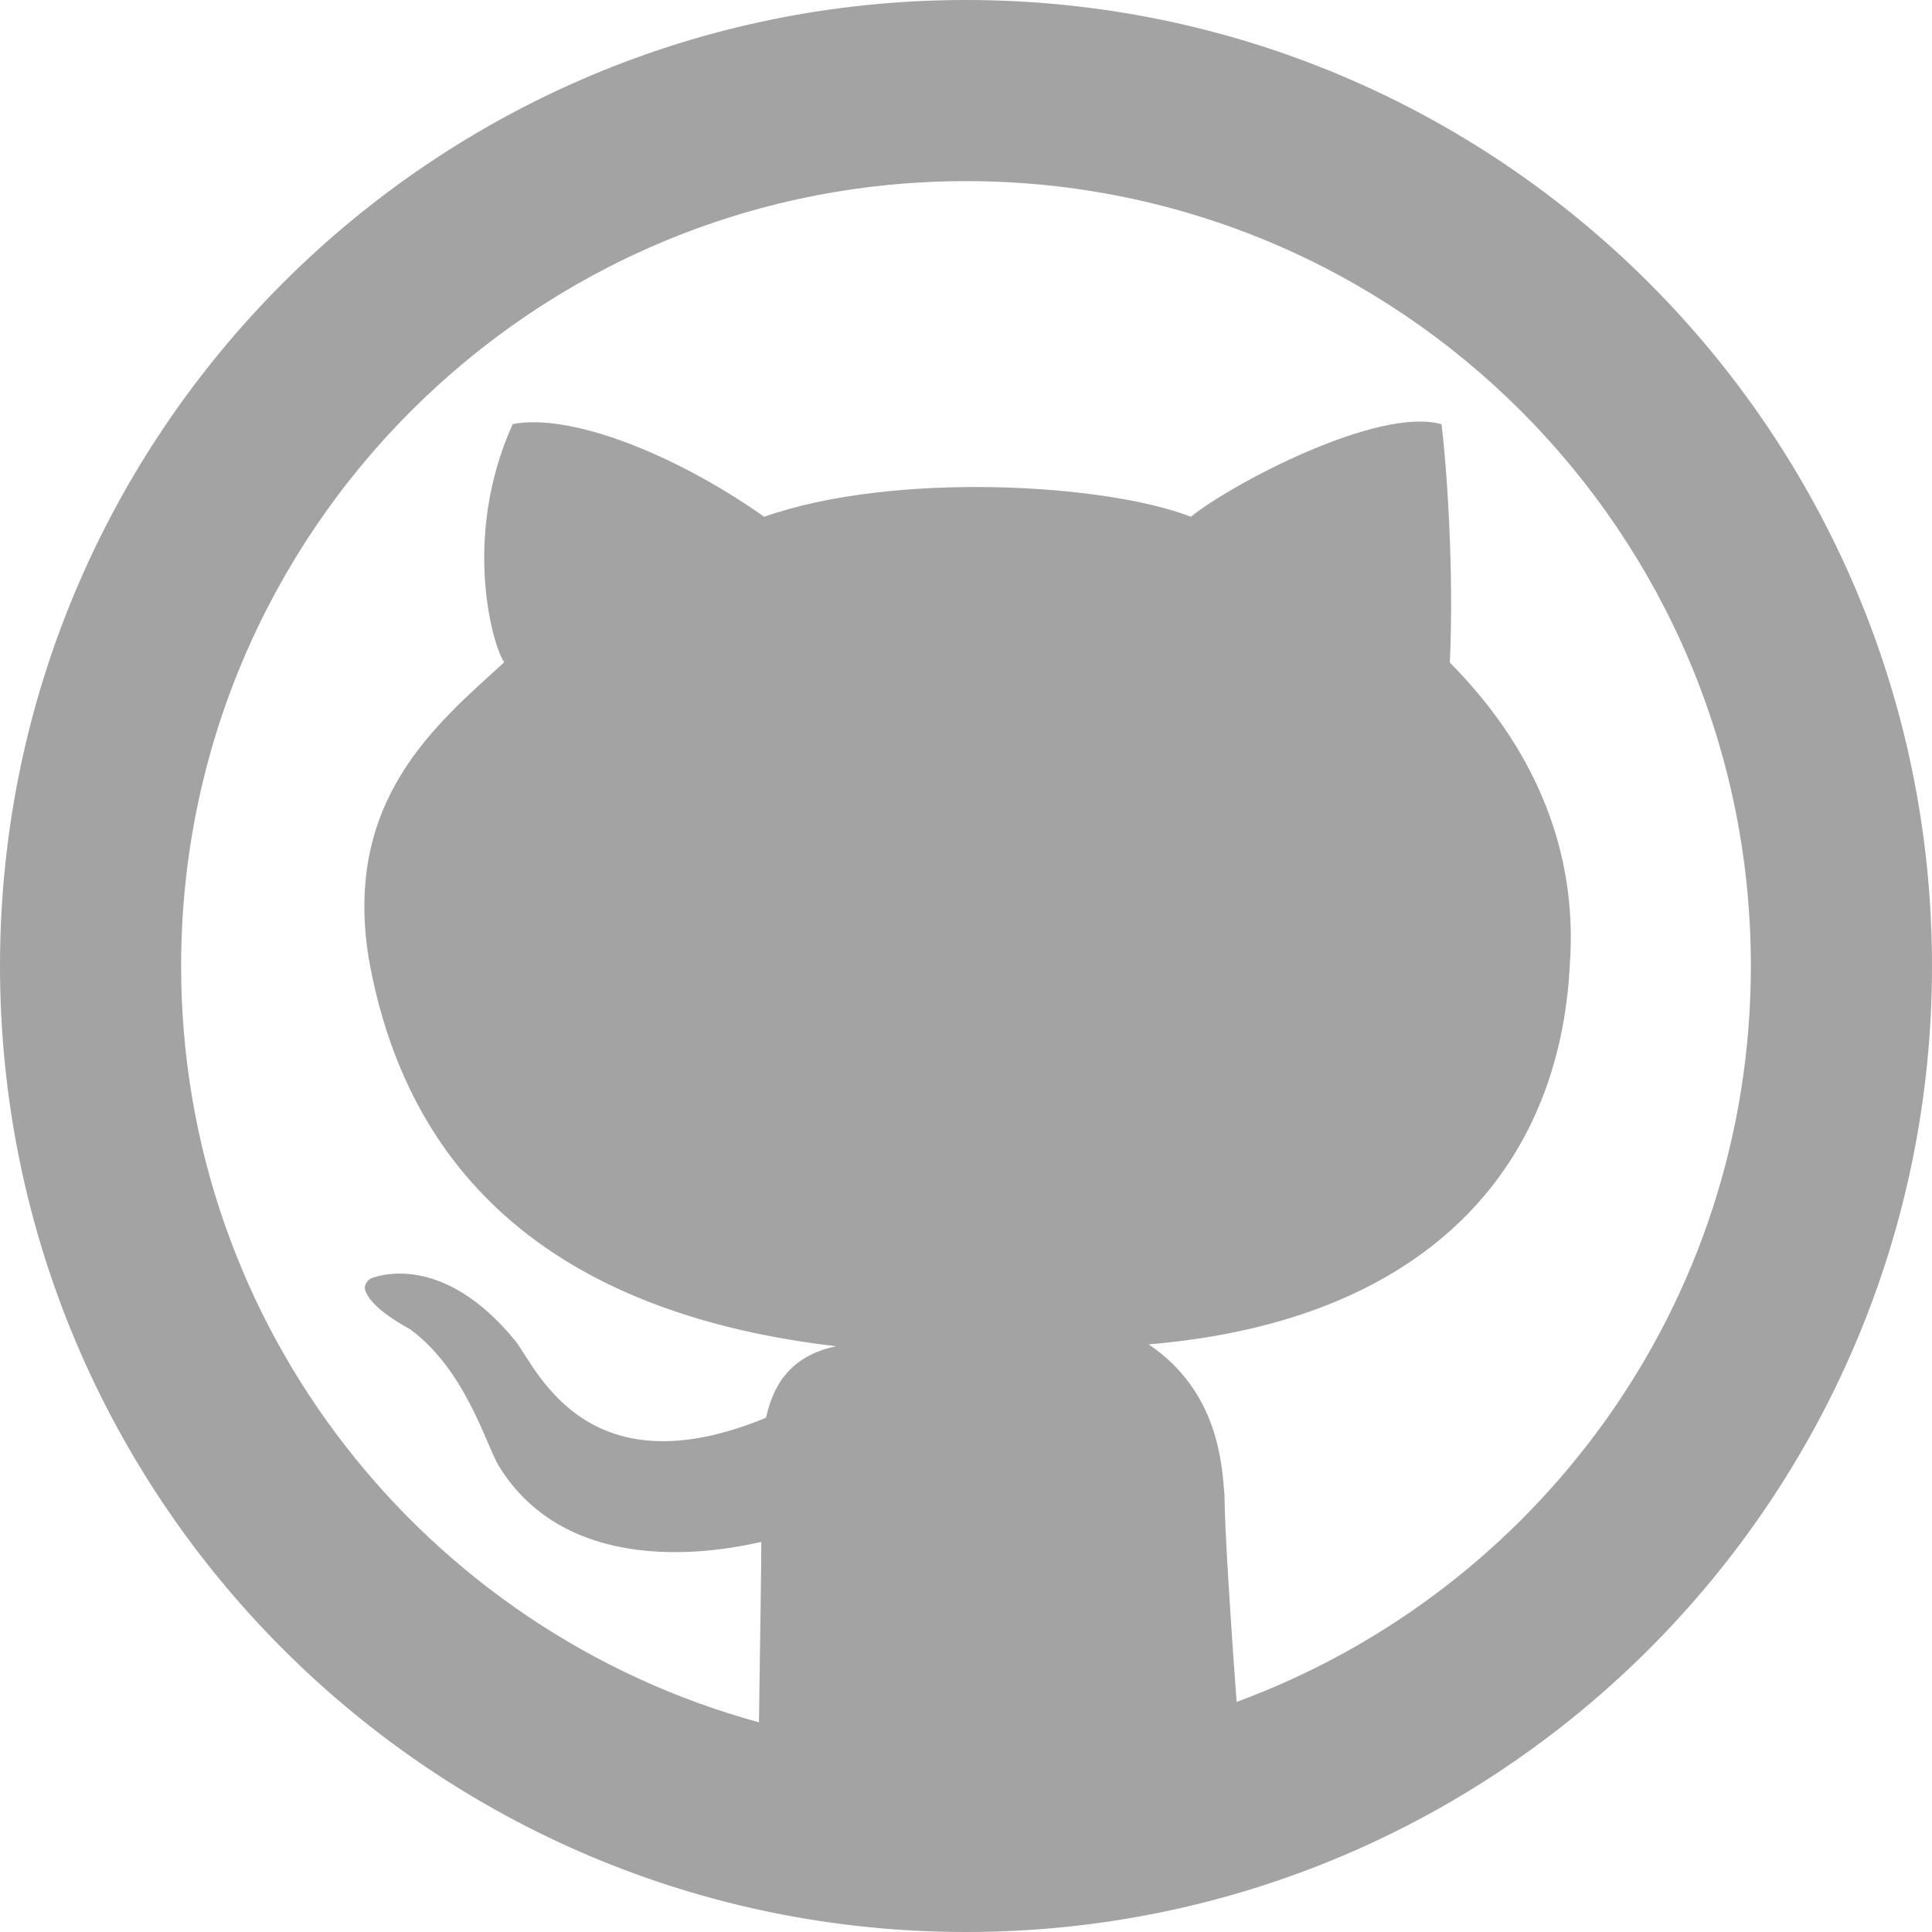
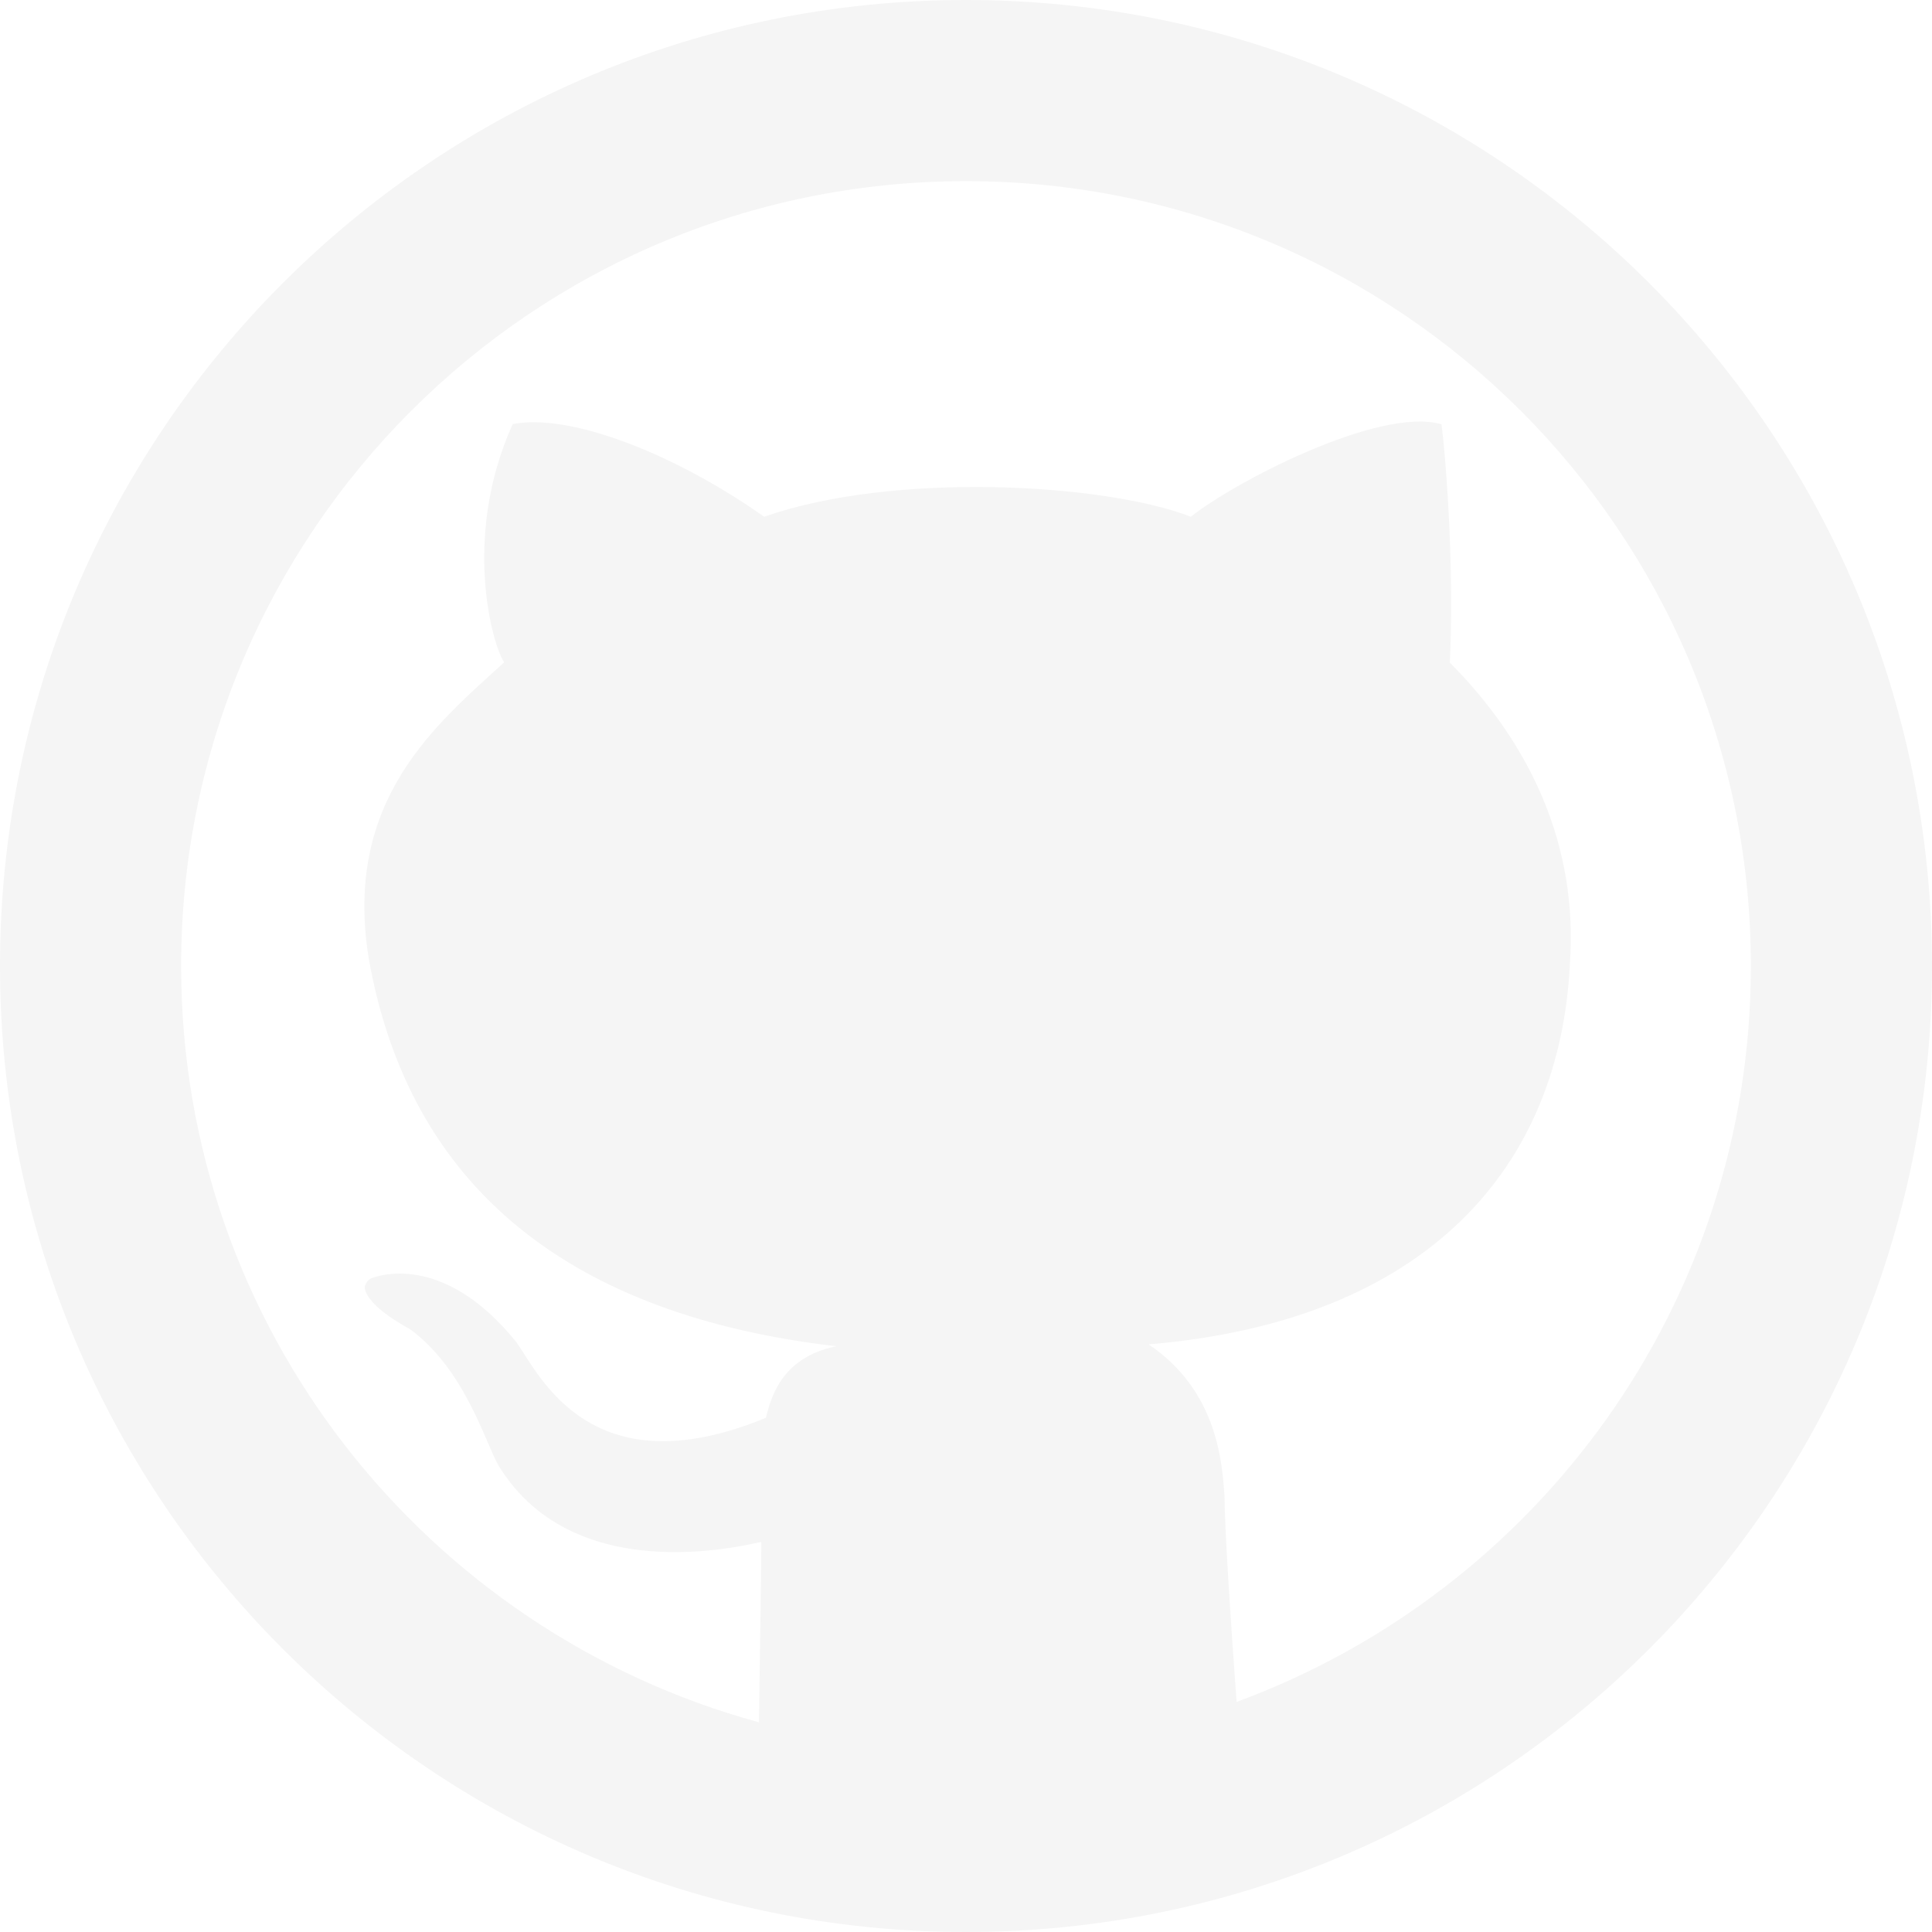
<svg xmlns="http://www.w3.org/2000/svg" version="1.1" width="512" height="512" x="0" y="0" viewBox="0 0 291.32 291.32" style="enable-background:new 0 0 512 512" xml:space="preserve">
  <g>
    <g>
-       <path style="" d="M145.66,0C65.219,0,0,65.219,0,145.66c0,80.45,65.219,145.66,145.66,145.66   s145.66-65.21,145.66-145.66C291.319,65.219,226.1,0,145.66,0z M186.462,256.625c-0.838-11.398-1.775-25.518-1.83-31.235   c-0.364-4.388-0.838-15.549-11.434-22.677c42.068-3.523,62.087-26.774,63.526-57.499c1.202-17.497-5.754-32.883-18.107-45.3   c0.628-13.282-0.401-29.023-1.256-35.941c-9.486-2.731-31.608,8.949-37.79,13.947c-13.037-5.062-44.945-6.837-64.336,0   c-13.747-9.668-29.396-15.64-37.926-13.974c-7.875,17.452-2.813,33.948-1.275,35.914c-10.142,9.268-24.289,20.675-20.447,44.572   c6.163,35.04,30.816,53.94,70.508,58.564c-8.466,1.73-9.896,8.048-10.606,10.788c-26.656,10.997-34.275-6.791-37.644-11.425   c-11.188-13.847-21.23-9.832-21.849-9.614c-0.601,0.218-1.056,1.092-0.992,1.511c0.564,2.986,6.655,6.018,6.955,6.263   c8.257,6.154,11.316,17.27,13.2,20.438c11.844,19.473,39.374,11.398,39.638,11.562c0.018,1.702-0.191,16.032-0.355,27.184   C64.245,245.992,27.311,200.2,27.311,145.66c0-65.365,52.984-118.348,118.348-118.348S264.008,80.295,264.008,145.66   C264.008,196.668,231.69,239.992,186.462,256.625z" fill="#A3A3A3" data-original="#2b414d" />
+       <path style="" d="M145.66,0C65.219,0,0,65.219,0,145.66c0,80.45,65.219,145.66,145.66,145.66   s145.66-65.21,145.66-145.66C291.319,65.219,226.1,0,145.66,0z M186.462,256.625c-0.838-11.398-1.775-25.518-1.83-31.235   c-0.364-4.388-0.838-15.549-11.434-22.677c42.068-3.523,62.087-26.774,63.526-57.499c1.202-17.497-5.754-32.883-18.107-45.3   c0.628-13.282-0.401-29.023-1.256-35.941c-9.486-2.731-31.608,8.949-37.79,13.947c-13.037-5.062-44.945-6.837-64.336,0   c-13.747-9.668-29.396-15.64-37.926-13.974c-7.875,17.452-2.813,33.948-1.275,35.914c-10.142,9.268-24.289,20.675-20.447,44.572   c6.163,35.04,30.816,53.94,70.508,58.564c-8.466,1.73-9.896,8.048-10.606,10.788c-26.656,10.997-34.275-6.791-37.644-11.425   c-11.188-13.847-21.23-9.832-21.849-9.614c-0.601,0.218-1.056,1.092-0.992,1.511c0.564,2.986,6.655,6.018,6.955,6.263   c8.257,6.154,11.316,17.27,13.2,20.438c11.844,19.473,39.374,11.398,39.638,11.562c0.018,1.702-0.191,16.032-0.355,27.184   C64.245,245.992,27.311,200.2,27.311,145.66c0-65.365,52.984-118.348,118.348-118.348S264.008,80.295,264.008,145.66   C264.008,196.668,231.69,239.992,186.462,256.625z" fill="#F5F5F5" data-original="#2b414d" />
    </g>
    <g>
</g>
    <g>
</g>
    <g>
</g>
    <g>
</g>
    <g>
</g>
    <g>
</g>
    <g>
</g>
    <g>
</g>
    <g>
</g>
    <g>
</g>
    <g>
</g>
    <g>
</g>
    <g>
</g>
    <g>
</g>
    <g>
</g>
  </g>
</svg>
